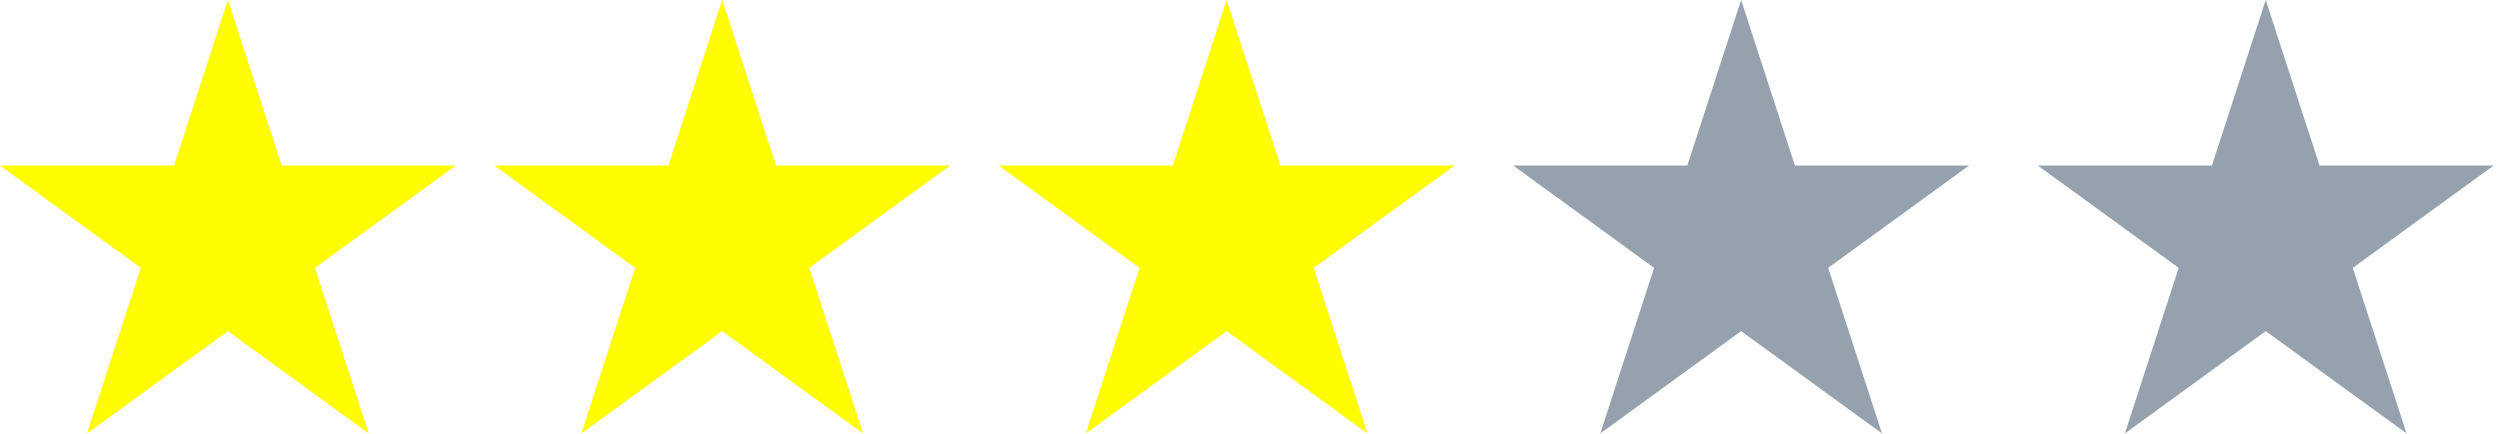
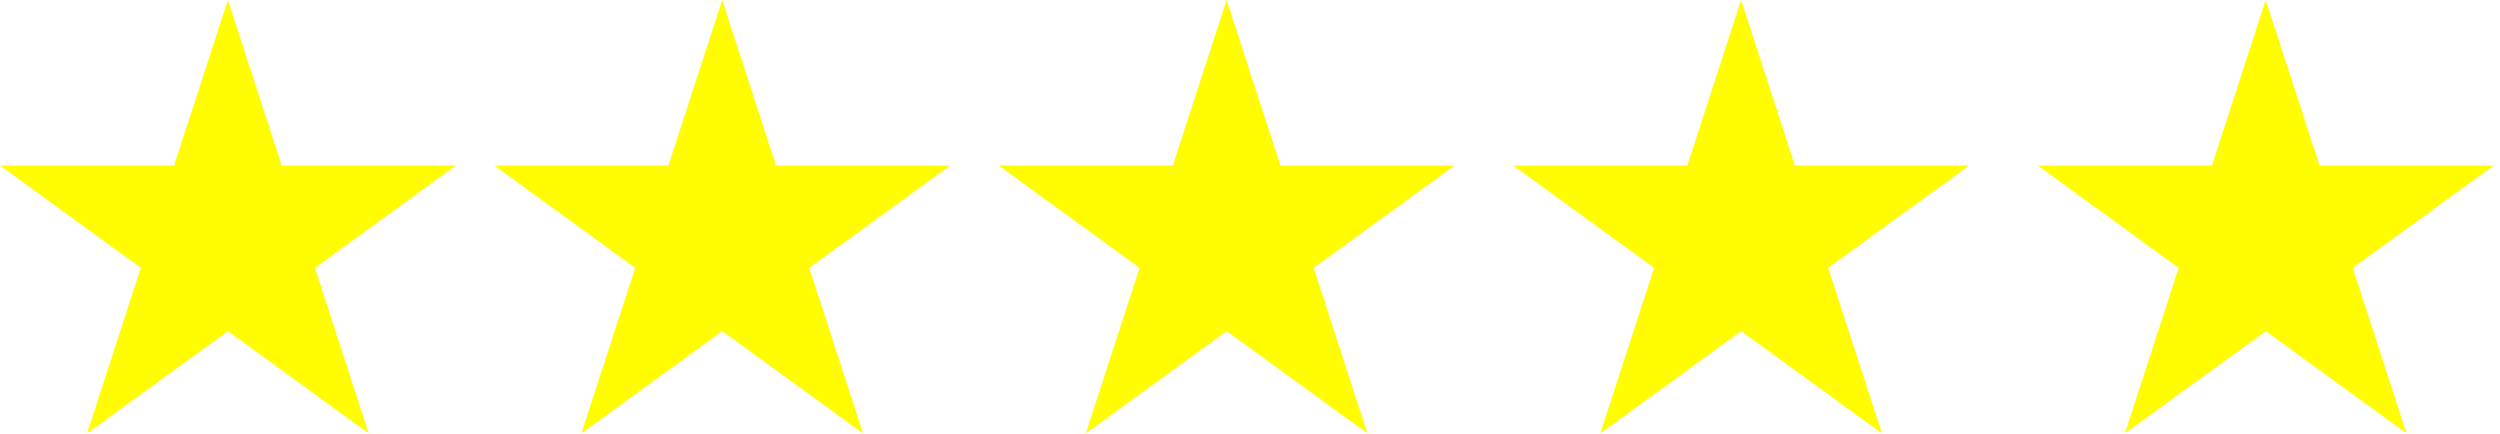
<svg xmlns="http://www.w3.org/2000/svg" width="100%" height="100%" viewBox="0 0 196 34" version="1.1" xml:space="preserve" style="fill-rule:evenodd;clip-rule:evenodd;stroke-linejoin:round;stroke-miterlimit:2;">
  <g transform="matrix(1,0,0,1,-370.949,-1796.46)">
    <path d="M388.815,1796.46L393.032,1809.44L406.68,1809.44L395.638,1817.46L399.856,1830.44L388.815,1822.42L377.773,1830.44L381.991,1817.46L370.949,1809.44L384.597,1809.44L388.815,1796.46Z" style="fill:rgb(255,253,0);" />
    <g transform="matrix(1,0,0,1,38.7554,0)">
      <path d="M388.815,1796.46L393.032,1809.44L406.68,1809.44L395.638,1817.46L399.856,1830.44L388.815,1822.42L377.773,1830.44L381.991,1817.46L370.949,1809.44L384.597,1809.44L388.815,1796.46Z" style="fill:rgb(255,253,0);" />
    </g>
    <g transform="matrix(1,0,0,1,78.3017,0)">
      <path d="M388.815,1796.46L393.032,1809.44L406.68,1809.44L395.638,1817.46L399.856,1830.44L388.815,1822.42L377.773,1830.44L381.991,1817.46L370.949,1809.44L384.597,1809.44L388.815,1796.46Z" style="fill:rgb(255,253,0);" />
    </g>
    <g transform="matrix(1,0,0,1,118.639,0)">
-       <path d="M388.815,1796.46L393.032,1809.44L406.68,1809.44L395.638,1817.46L399.856,1830.44L388.815,1822.42L377.773,1830.44L381.991,1817.46L370.949,1809.44L384.597,1809.44L388.815,1796.46Z" style="fill:rgb(149,161,173);" />
+       <path d="M388.815,1796.46L393.032,1809.44L406.68,1809.44L395.638,1817.46L399.856,1830.44L388.815,1822.42L377.773,1830.44L381.991,1817.46L370.949,1809.44L384.597,1809.44L388.815,1796.46Z" style="fill:rgb(255,253,0);" />
    </g>
    <g transform="matrix(1,0,0,1,159.767,0)">
-       <path d="M388.815,1796.46L393.032,1809.44L406.68,1809.44L395.638,1817.46L399.856,1830.44L388.815,1822.42L377.773,1830.44L381.991,1817.46L370.949,1809.44L384.597,1809.44L388.815,1796.46Z" style="fill:rgb(149,161,173);" />
+       <path d="M388.815,1796.46L393.032,1809.44L406.68,1809.44L395.638,1817.46L399.856,1830.44L388.815,1822.42L377.773,1830.44L381.991,1817.46L370.949,1809.44L384.597,1809.44L388.815,1796.46Z" style="fill:rgb(255,253,0);" />
    </g>
  </g>
</svg>
